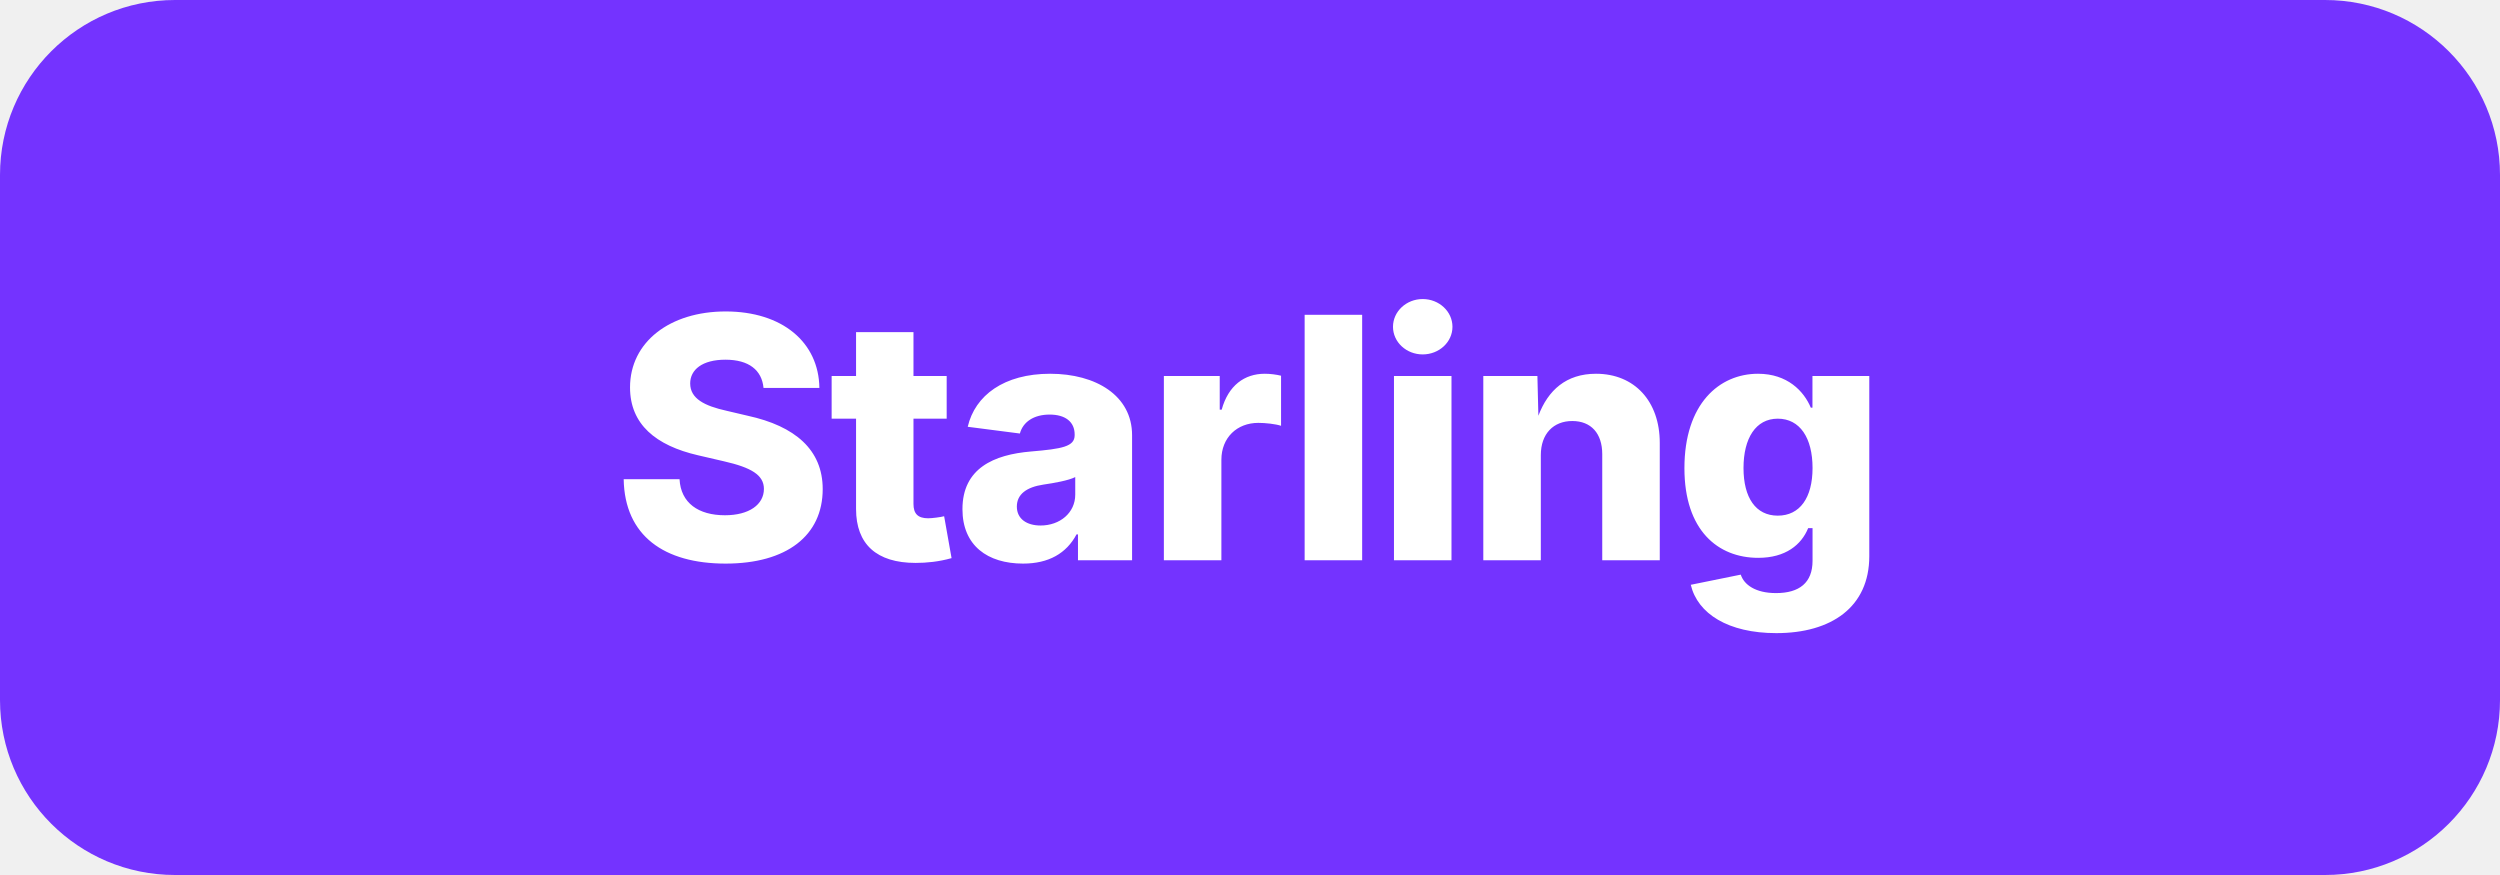
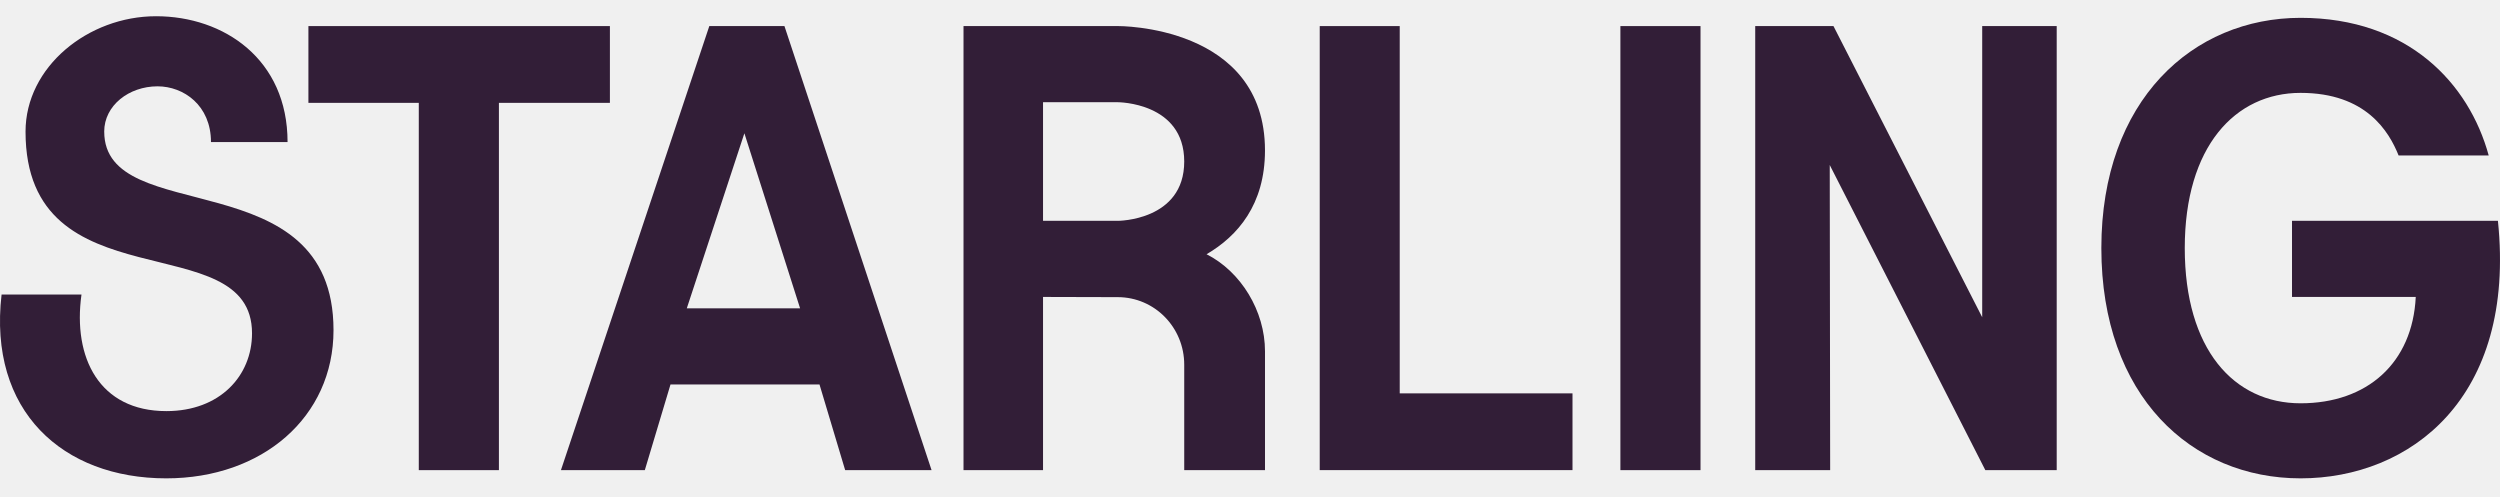
- <svg xmlns="http://www.w3.org/2000/svg" viewBox="0 0 400 140" role="img" aria-label="Starling">
-   <rect width="400" height="140" rx="28" fill="#7433FF" />
-   <text x="200" y="70" text-anchor="middle" dominant-baseline="central" fill="#fff" font-family="-apple-system,Segoe UI,Inter,Helvetica,Arial,sans-serif" font-weight="800" font-size="54" letter-spacing="-1">Starling</text>
+ <svg xmlns="http://www.w3.org/2000/svg" viewBox="0 0 126 25" fill="none" preserveAspectRatio="xMidYMid meet">
+   <path d="M7.864 0.818C11.281 0.818 14.493 2.981 14.493 7.159H10.633C10.633 5.314 9.261 4.351 7.939 4.351C6.501 4.351 5.253 5.314 5.252 6.632H5.253C5.252 11.537 16.809 8.032 16.809 16.64V16.642C16.809 21.023 13.22 24.109 8.379 24.109C3.163 24.109 -0.604 20.72 0.08 14.843H4.107C3.66 18.039 5.011 20.72 8.384 20.72C11.088 20.72 12.702 18.938 12.702 16.798C12.702 11.288 1.288 15.451 1.287 6.634C1.287 3.363 4.446 0.818 7.864 0.818Z" fill="#321E37" />
+   <path d="M115.949 0.899C121.373 0.899 124.441 4.21 125.431 7.837H120.89C120.406 6.63 119.252 4.681 115.949 4.681C112.646 4.681 110.112 7.394 110.112 12.504C110.112 17.614 112.592 20.326 115.949 20.326C119.306 20.326 121.591 18.3 121.754 14.966H115.517V11.129H125.895C126.822 20.085 121.448 24.109 115.95 24.109C110.453 24.109 105.908 19.966 105.908 12.504C105.908 5.042 110.526 0.899 115.949 0.899Z" fill="#321E37" />
+   <path d="M30.739 5.184H25.145V23.695H21.107V5.184H15.544V1.315H30.739V5.184Z" fill="#321E37" />
+   <path fill-rule="evenodd" clip-rule="evenodd" d="M46.951 23.695H42.596L41.303 19.378H33.793L32.499 23.695H28.271L35.749 1.315H39.536L46.951 23.695ZM34.614 15.541H40.325L37.517 6.717L34.614 15.541Z" fill="#321E37" />
+   <path fill-rule="evenodd" clip-rule="evenodd" d="M56.34 1.314C56.34 1.314 63.755 1.242 63.755 7.581C63.755 10.313 62.378 11.897 60.81 12.814H60.811C62.543 13.689 63.756 15.675 63.756 17.704V23.695H59.685V18.379C59.685 16.501 58.194 14.98 56.34 14.976L52.569 14.966V23.694H48.561V1.314H56.34ZM52.569 11.129H56.34V11.13C56.34 11.13 59.685 11.13 59.685 8.141C59.685 5.152 56.34 5.152 56.34 5.152H52.569V11.129Z" fill="#321E37" />
+   <path d="M85.706 23.695H81.668V1.315H85.706V23.695Z" fill="#321E37" />
+   <path d="M99.903 15.99V1.315H103.658V23.695H100.061L92.219 8.317L92.24 23.695H88.463V1.315H92.407L99.903 15.99Z" fill="#321E37" />
+   <path d="M70.546 19.826H79.254V23.694H66.514V1.315H70.546V19.826Z" fill="#321E37" />
</svg>
